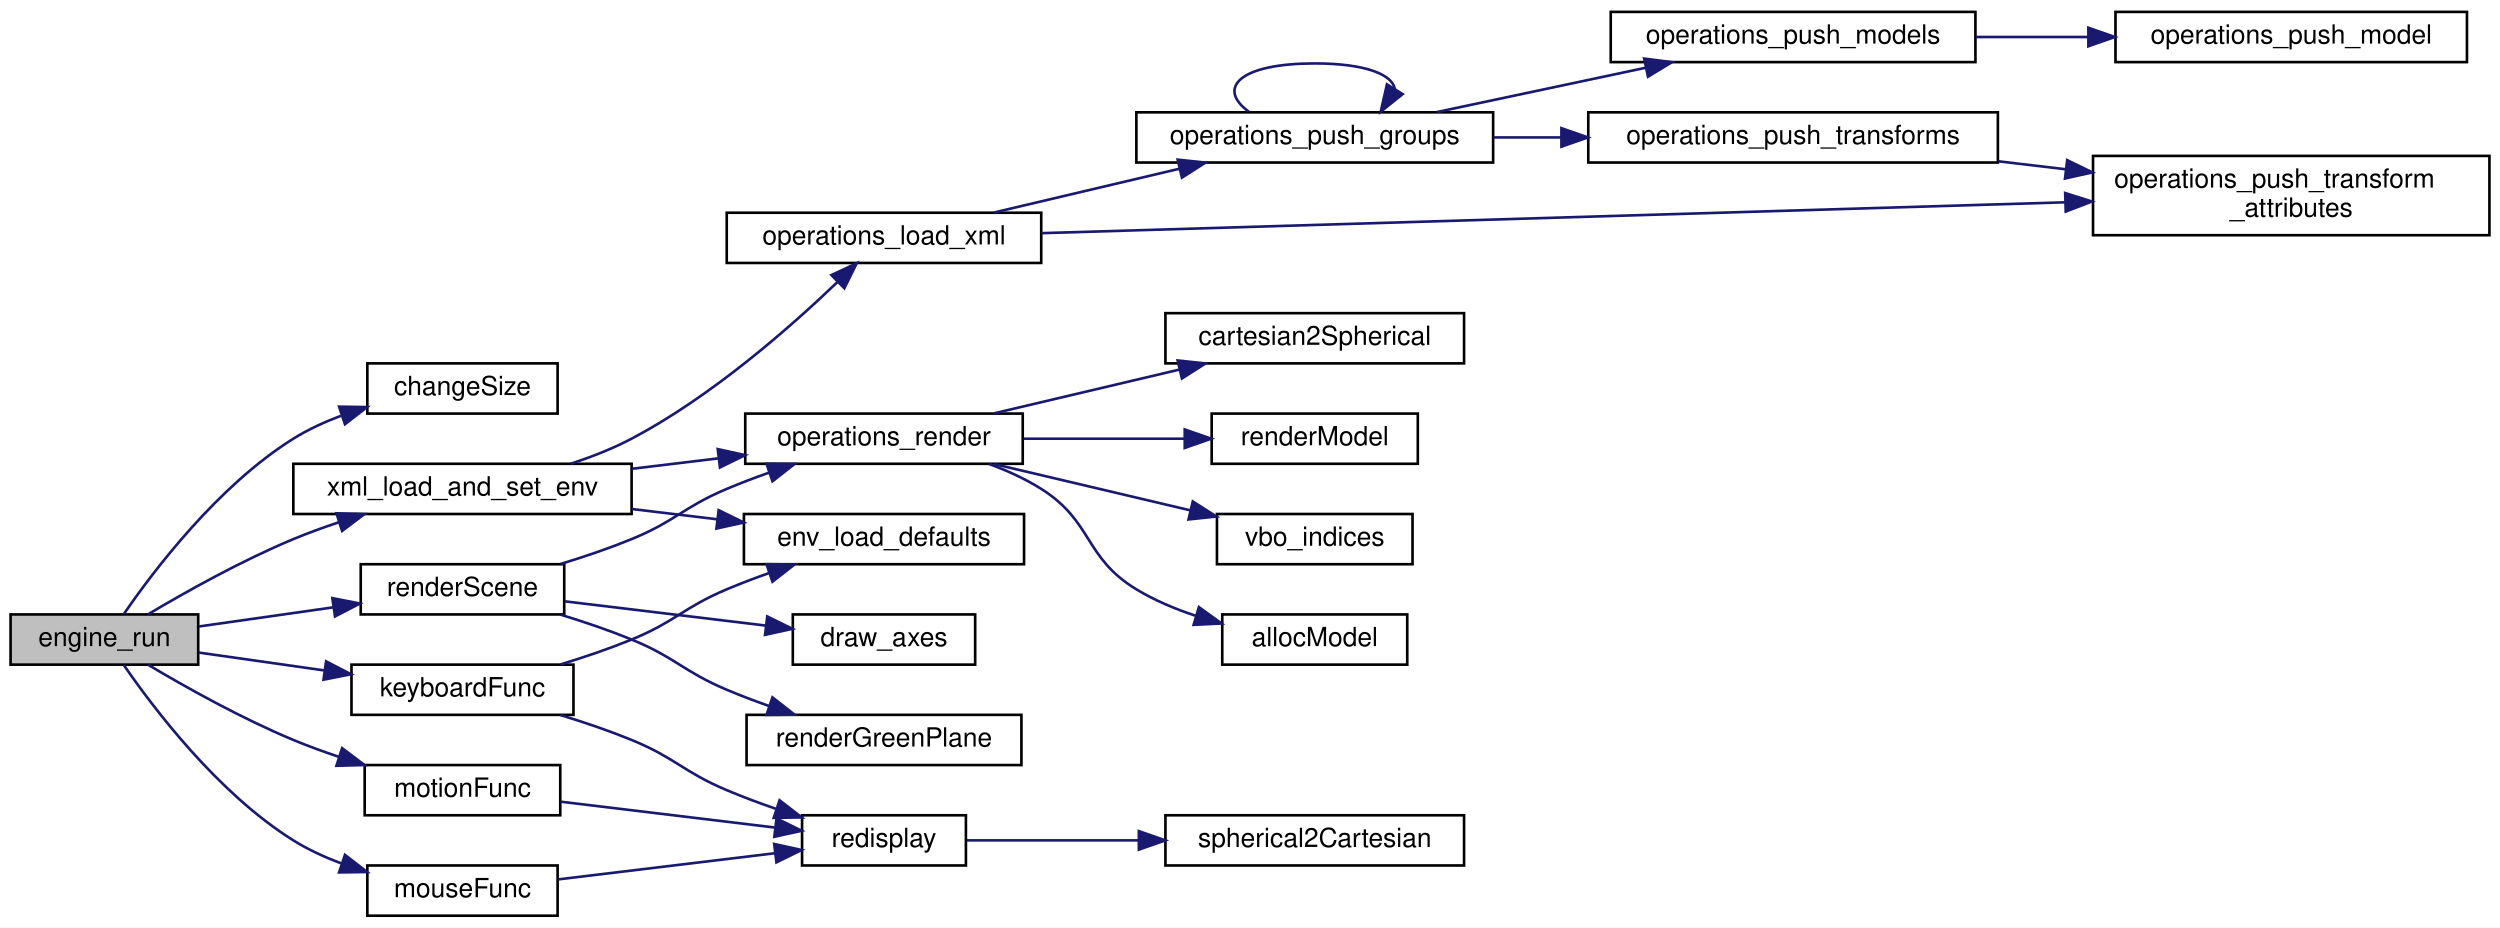
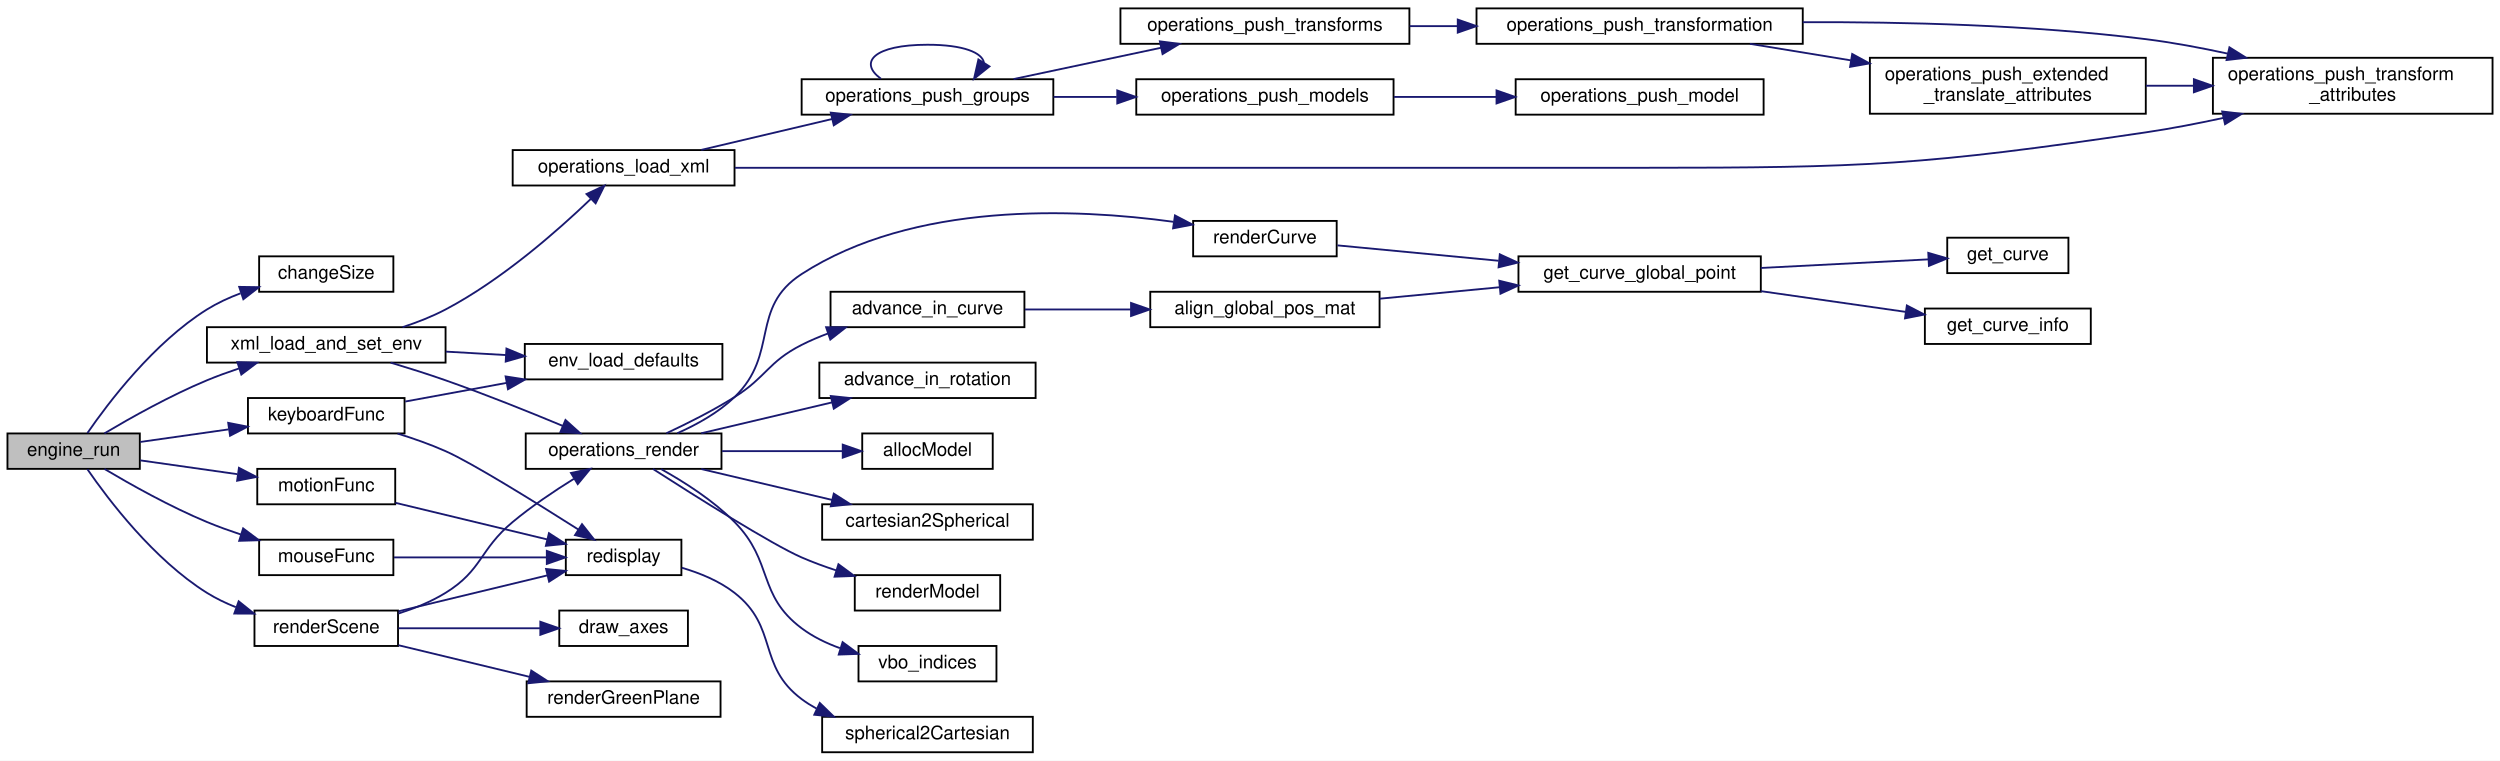
- <svg xmlns="http://www.w3.org/2000/svg" xmlns:xlink="http://www.w3.org/1999/xlink" width="946pt" height="351pt" viewBox="0.00 0.00 946.00 351.00">
-   <g id="graph0" class="graph" transform="scale(1 1) rotate(0) translate(4 347)">
-     <polygon fill="white" stroke="transparent" points="-4,4 -4,-347 942,-347 942,4 -4,4" />
+ <svg xmlns="http://www.w3.org/2000/svg" xmlns:xlink="http://www.w3.org/1999/xlink" width="1341pt" height="408pt" viewBox="0.00 0.00 1341.00 408.00">
+   <g id="graph0" class="graph" transform="scale(1 1) rotate(0) translate(4 404)">
+     <polygon fill="white" stroke="transparent" points="-4,4 -4,-404 1337,-404 1337,4 -4,4" />
    <g id="node1" class="node">
      <g id="a_node1">
        <a xlink:title=" ">
-           <polygon fill="#bfbfbf" stroke="black" points="0,-95.5 0,-114.5 71,-114.5 71,-95.5 0,-95.5" />
-           <text text-anchor="middle" x="35.5" y="-102.5" font-family="Helvetica,sans-Serif" font-size="10.00">engine_run</text>
+           <polygon fill="#bfbfbf" stroke="black" points="0,-152.5 0,-171.5 71,-171.5 71,-152.5 0,-152.5" />
+           <text text-anchor="middle" x="35.5" y="-159.5" font-family="Helvetica,sans-Serif" font-size="10.00">engine_run</text>
        </a>
      </g>
    </g>
    <g id="node2" class="node">
      <g id="a_node2">
        <a xlink:href="group__engine.html#ga33e20b37682a0492a9e95d13bef17f02" target="_top" xlink:title=" ">
-           <polygon fill="white" stroke="black" points="135,-190.5 135,-209.5 207,-209.5 207,-190.5 135,-190.5" />
-           <text text-anchor="middle" x="171" y="-197.5" font-family="Helvetica,sans-Serif" font-size="10.00">changeSize</text>
+           <polygon fill="white" stroke="black" points="135,-247.5 135,-266.5 207,-266.5 207,-247.5 135,-247.5" />
+           <text text-anchor="middle" x="171" y="-254.5" font-family="Helvetica,sans-Serif" font-size="10.00">changeSize</text>
        </a>
      </g>
    </g>
    <g id="edge1" class="edge">
-       <path fill="none" stroke="midnightblue" d="M42.88,-114.7C53.99,-130.84 78.45,-163.18 107,-181 112.53,-184.45 118.73,-187.31 125.02,-189.67" />
-       <polygon fill="midnightblue" stroke="midnightblue" points="124.31,-193.12 134.91,-192.97 126.53,-186.48 124.31,-193.12" />
+       <path fill="none" stroke="midnightblue" d="M42.88,-171.7C53.99,-187.84 78.45,-220.18 107,-238 112.53,-241.45 118.73,-244.31 125.02,-246.67" />
+       <polygon fill="midnightblue" stroke="midnightblue" points="124.31,-250.12 134.91,-249.97 126.53,-243.48 124.31,-250.12" />
    </g>
    <g id="node3" class="node">
      <g id="a_node3">
        <a xlink:href="group__input.html#gac7632fff72011e8c11ae504a4596a7f7" target="_top" xlink:title=" ">
-           <polygon fill="white" stroke="black" points="129,-76.5 129,-95.5 213,-95.5 213,-76.5 129,-76.5" />
-           <text text-anchor="middle" x="171" y="-83.5" font-family="Helvetica,sans-Serif" font-size="10.00">keyboardFunc</text>
+           <polygon fill="white" stroke="black" points="129,-171.5 129,-190.5 213,-190.5 213,-171.5 129,-171.5" />
+           <text text-anchor="middle" x="171" y="-178.5" font-family="Helvetica,sans-Serif" font-size="10.00">keyboardFunc</text>
        </a>
      </g>
    </g>
    <g id="edge2" class="edge">
-       <path fill="none" stroke="midnightblue" d="M71.23,-100.06C85.68,-98 102.75,-95.57 118.6,-93.32" />
-       <polygon fill="midnightblue" stroke="midnightblue" points="119.4,-96.74 128.8,-91.86 118.41,-89.81 119.4,-96.74" />
+       <path fill="none" stroke="midnightblue" d="M71.23,-166.94C85.68,-169 102.75,-171.43 118.6,-173.68" />
+       <polygon fill="midnightblue" stroke="midnightblue" points="118.41,-177.19 128.8,-175.14 119.4,-170.26 118.41,-177.19" />
    </g>
    <g id="node7" class="node">
      <g id="a_node7">
        <a xlink:href="group__input.html#ga2bebb17428cb218231ad556de2a20ed6" target="_top" xlink:title=" ">
-           <polygon fill="white" stroke="black" points="134,-38.5 134,-57.5 208,-57.5 208,-38.5 134,-38.5" />
-           <text text-anchor="middle" x="171" y="-45.5" font-family="Helvetica,sans-Serif" font-size="10.00">motionFunc</text>
+           <polygon fill="white" stroke="black" points="134,-133.5 134,-152.5 208,-152.5 208,-133.5 134,-133.5" />
+           <text text-anchor="middle" x="171" y="-140.5" font-family="Helvetica,sans-Serif" font-size="10.00">motionFunc</text>
        </a>
      </g>
    </g>
    <g id="edge6" class="edge">
-       <path fill="none" stroke="midnightblue" d="M52.01,-95.46C66.01,-87.14 87.35,-75.16 107,-67 112.47,-64.73 118.32,-62.59 124.16,-60.64" />
-       <polygon fill="midnightblue" stroke="midnightblue" points="125.45,-63.9 133.91,-57.52 123.32,-57.23 125.45,-63.9" />
+       <path fill="none" stroke="midnightblue" d="M71.23,-157.06C87.09,-154.8 106.12,-152.09 123.23,-149.66" />
+       <polygon fill="midnightblue" stroke="midnightblue" points="124.17,-153.06 133.58,-148.18 123.19,-146.13 124.17,-153.06" />
    </g>
    <g id="node8" class="node">
      <g id="a_node8">
        <a xlink:href="group__input.html#gad48076b61c0ddb6bd4fadf644bf59ff1" target="_top" xlink:title=" ">
-           <polygon fill="white" stroke="black" points="135,-0.5 135,-19.5 207,-19.5 207,-0.5 135,-0.5" />
-           <text text-anchor="middle" x="171" y="-7.5" font-family="Helvetica,sans-Serif" font-size="10.00">mouseFunc</text>
+           <polygon fill="white" stroke="black" points="135,-95.5 135,-114.5 207,-114.5 207,-95.5 135,-95.5" />
+           <text text-anchor="middle" x="171" y="-102.5" font-family="Helvetica,sans-Serif" font-size="10.00">mouseFunc</text>
        </a>
      </g>
    </g>
    <g id="edge8" class="edge">
-       <path fill="none" stroke="midnightblue" d="M42.88,-95.3C53.99,-79.16 78.45,-46.82 107,-29 112.53,-25.55 118.73,-22.69 125.02,-20.33" />
-       <polygon fill="midnightblue" stroke="midnightblue" points="126.53,-23.52 134.91,-17.03 124.31,-16.88 126.53,-23.52" />
+       <path fill="none" stroke="midnightblue" d="M52.01,-152.46C66.01,-144.14 87.35,-132.16 107,-124 112.82,-121.58 119.05,-119.33 125.25,-117.27" />
+       <polygon fill="midnightblue" stroke="midnightblue" points="126.42,-120.57 134.9,-114.22 124.31,-113.9 126.42,-120.57" />
    </g>
    <g id="node9" class="node">
      <g id="a_node9">
        <a xlink:href="group__engine.html#ga91c42686f3245f22fb6b17ba5372d92c" target="_top" xlink:title=" ">
-           <polygon fill="white" stroke="black" points="132.5,-114.5 132.5,-133.5 209.5,-133.5 209.5,-114.5 132.5,-114.5" />
-           <text text-anchor="middle" x="171" y="-121.5" font-family="Helvetica,sans-Serif" font-size="10.00">renderScene</text>
+           <polygon fill="white" stroke="black" points="132.5,-57.5 132.5,-76.5 209.5,-76.5 209.5,-57.5 132.5,-57.5" />
+           <text text-anchor="middle" x="171" y="-64.5" font-family="Helvetica,sans-Serif" font-size="10.00">renderScene</text>
        </a>
      </g>
    </g>
    <g id="edge10" class="edge">
-       <path fill="none" stroke="midnightblue" d="M71.23,-109.94C86.71,-112.15 105.2,-114.78 121.98,-117.17" />
-       <polygon fill="midnightblue" stroke="midnightblue" points="121.77,-120.67 132.16,-118.62 122.76,-113.74 121.77,-120.67" />
-     </g>
-     <g id="node17" class="node">
-       <g id="a_node17">
+       <path fill="none" stroke="midnightblue" d="M42.88,-152.3C53.99,-136.16 78.45,-103.82 107,-86 111.79,-83.01 117.07,-80.47 122.48,-78.32" />
+       <polygon fill="midnightblue" stroke="midnightblue" points="124.02,-81.48 132.28,-74.84 121.68,-74.89 124.02,-81.48" />
+     </g>
+     <g id="node24" class="node">
+       <g id="a_node24">
        <a xlink:href="group__engine.html#ga2b6a8884687b3fe271b099a450a82d24" target="_top" xlink:title=" ">
-           <polygon fill="white" stroke="black" points="107,-152.5 107,-171.5 235,-171.5 235,-152.5 107,-152.5" />
-           <text text-anchor="middle" x="171" y="-159.5" font-family="Helvetica,sans-Serif" font-size="10.00">xml_load_and_set_env</text>
-         </a>
-       </g>
-     </g>
-     <g id="edge18" class="edge">
-       <path fill="none" stroke="midnightblue" d="M52.01,-114.54C66.01,-122.86 87.35,-134.84 107,-143 112.47,-145.27 118.32,-147.41 124.16,-149.36" />
-       <polygon fill="midnightblue" stroke="midnightblue" points="123.32,-152.77 133.91,-152.48 125.45,-146.1 123.32,-152.77" />
+           <polygon fill="white" stroke="black" points="107,-209.5 107,-228.5 235,-228.5 235,-209.5 107,-209.5" />
+           <text text-anchor="middle" x="171" y="-216.5" font-family="Helvetica,sans-Serif" font-size="10.00">xml_load_and_set_env</text>
+         </a>
+       </g>
+     </g>
+     <g id="edge27" class="edge">
+       <path fill="none" stroke="midnightblue" d="M52.01,-171.54C66.01,-179.86 87.35,-191.84 107,-200 112.47,-202.27 118.32,-204.41 124.16,-206.36" />
+       <polygon fill="midnightblue" stroke="midnightblue" points="123.32,-209.77 133.91,-209.48 125.45,-203.1 123.32,-209.77" />
    </g>
    <g id="node4" class="node">
      <g id="a_node4">
        <a xlink:href="group__engine.html#ga8679d9b303f36964bf51dba0993caeaa" target="_top" xlink:title=" ">
-           <polygon fill="white" stroke="black" points="277.5,-133.5 277.5,-152.5 383.5,-152.5 383.5,-133.5 277.5,-133.5" />
-           <text text-anchor="middle" x="330.5" y="-140.5" font-family="Helvetica,sans-Serif" font-size="10.00">env_load_defaults</text>
+           <polygon fill="white" stroke="black" points="277.5,-200.5 277.5,-219.5 383.5,-219.5 383.5,-200.5 277.5,-200.5" />
+           <text text-anchor="middle" x="330.5" y="-207.5" font-family="Helvetica,sans-Serif" font-size="10.00">env_load_defaults</text>
        </a>
      </g>
    </g>
    <g id="edge3" class="edge">
-       <path fill="none" stroke="midnightblue" d="M208.07,-95.57C216.99,-98.3 226.44,-101.49 235,-105 251.74,-111.87 254.34,-116.96 271,-124 276.1,-126.16 281.54,-128.22 286.97,-130.14" />
-       <polygon fill="midnightblue" stroke="midnightblue" points="286.05,-133.52 296.65,-133.42 288.3,-126.89 286.05,-133.52" />
+       <path fill="none" stroke="midnightblue" d="M213.38,-188.62C229.99,-191.68 249.49,-195.27 267.72,-198.62" />
+       <polygon fill="midnightblue" stroke="midnightblue" points="267.21,-202.09 277.68,-200.46 268.48,-195.21 267.21,-202.09" />
    </g>
    <g id="node5" class="node">
      <g id="a_node5">
        <a xlink:href="group__engine.html#gab9813926390dc5773baf0b20dc2ea16e" target="_top" xlink:title=" ">
-           <polygon fill="white" stroke="black" points="299.5,-19.5 299.5,-38.5 361.5,-38.5 361.5,-19.5 299.5,-19.5" />
-           <text text-anchor="middle" x="330.5" y="-26.5" font-family="Helvetica,sans-Serif" font-size="10.00">redisplay</text>
+           <polygon fill="white" stroke="black" points="299.5,-95.5 299.5,-114.5 361.5,-114.5 361.5,-95.5 299.5,-95.5" />
+           <text text-anchor="middle" x="330.5" y="-102.5" font-family="Helvetica,sans-Serif" font-size="10.00">redisplay</text>
        </a>
      </g>
    </g>
    <g id="edge4" class="edge">
-       <path fill="none" stroke="midnightblue" d="M208.07,-76.43C216.99,-73.7 226.44,-70.51 235,-67 251.74,-60.13 254.34,-55.04 271,-48 276.94,-45.49 283.33,-43.11 289.63,-40.93" />
-       <polygon fill="midnightblue" stroke="midnightblue" points="290.99,-44.17 299.38,-37.69 288.78,-37.52 290.99,-44.17" />
+       <path fill="none" stroke="midnightblue" d="M209.21,-171.46C217.83,-168.79 226.86,-165.62 235,-162 249.15,-155.72 283.07,-134.67 306.18,-119.99" />
+       <polygon fill="midnightblue" stroke="midnightblue" points="308.19,-122.85 314.74,-114.53 304.43,-116.95 308.19,-122.85" />
    </g>
    <g id="node6" class="node">
      <g id="a_node6">
        <a xlink:href="group__spherical.html#gab5ff5216bffd1e15798677f24213213d" target="_top" xlink:title=" ">
-           <polygon fill="white" stroke="black" points="437,-19.5 437,-38.5 550,-38.5 550,-19.5 437,-19.5" />
-           <text text-anchor="middle" x="493.5" y="-26.5" font-family="Helvetica,sans-Serif" font-size="10.00">spherical2Cartesian</text>
+           <polygon fill="white" stroke="black" points="437,-0.5 437,-19.5 550,-19.5 550,-0.5 437,-0.5" />
+           <text text-anchor="middle" x="493.5" y="-7.5" font-family="Helvetica,sans-Serif" font-size="10.00">spherical2Cartesian</text>
        </a>
      </g>
    </g>
    <g id="edge5" class="edge">
-       <path fill="none" stroke="midnightblue" d="M361.78,-29C380.11,-29 404.22,-29 426.73,-29" />
-       <polygon fill="midnightblue" stroke="midnightblue" points="426.94,-32.5 436.94,-29 426.94,-25.5 426.94,-32.5" />
+       <path fill="none" stroke="midnightblue" d="M361.7,-99.47C371.44,-96.62 381.82,-92.36 390,-86 413.66,-67.61 402.02,-46.96 426,-29 428.51,-27.12 431.21,-25.42 434.02,-23.89" />
+       <polygon fill="midnightblue" stroke="midnightblue" points="435.73,-26.95 443.32,-19.56 432.78,-20.61 435.73,-26.95" />
    </g>
    <g id="edge7" class="edge">
-       <path fill="none" stroke="midnightblue" d="M208.13,-43.64C232.29,-40.73 264.11,-36.89 289.1,-33.87" />
-       <polygon fill="midnightblue" stroke="midnightblue" points="289.84,-37.31 299.35,-32.64 289.01,-30.36 289.84,-37.31" />
+       <path fill="none" stroke="midnightblue" d="M208.13,-134.28C232.4,-128.43 264.39,-120.71 289.44,-114.67" />
+       <polygon fill="midnightblue" stroke="midnightblue" points="290.45,-118.02 299.35,-112.27 288.81,-111.22 290.45,-118.02" />
    </g>
    <g id="edge9" class="edge">
-       <path fill="none" stroke="midnightblue" d="M207.35,-14.26C231.66,-17.2 264,-21.1 289.29,-24.15" />
-       <polygon fill="midnightblue" stroke="midnightblue" points="288.96,-27.64 299.31,-25.36 289.8,-20.69 288.96,-27.64" />
+       <path fill="none" stroke="midnightblue" d="M207.35,-105C231.66,-105 264,-105 289.29,-105" />
+       <polygon fill="midnightblue" stroke="midnightblue" points="289.31,-108.5 299.31,-105 289.31,-101.5 289.31,-108.5" />
+     </g>
+     <g id="edge25" class="edge">
+       <path fill="none" stroke="midnightblue" d="M209.73,-76.1C233.88,-81.93 265.18,-89.48 289.73,-95.4" />
+       <polygon fill="midnightblue" stroke="midnightblue" points="288.91,-98.81 299.45,-97.75 290.55,-92 288.91,-98.81" />
    </g>
    <g id="node10" class="node">
      <g id="a_node10">
        <a xlink:href="engine_8cpp.html#a634dba686e70e7ff3f10c37d11f463da" target="_top" xlink:title=" ">
-           <polygon fill="white" stroke="black" points="296,-95.5 296,-114.5 365,-114.5 365,-95.5 296,-95.5" />
-           <text text-anchor="middle" x="330.5" y="-102.5" font-family="Helvetica,sans-Serif" font-size="10.00">draw_axes</text>
+           <polygon fill="white" stroke="black" points="296,-57.5 296,-76.5 365,-76.5 365,-57.5 296,-57.5" />
+           <text text-anchor="middle" x="330.5" y="-64.5" font-family="Helvetica,sans-Serif" font-size="10.00">draw_axes</text>
        </a>
      </g>
    </g>
    <g id="edge11" class="edge">
-       <path fill="none" stroke="midnightblue" d="M209.73,-119.45C232.56,-116.69 261.77,-113.17 285.63,-110.29" />
-       <polygon fill="midnightblue" stroke="midnightblue" points="286.32,-113.73 295.83,-109.06 285.49,-106.78 286.32,-113.73" />
+       <path fill="none" stroke="midnightblue" d="M209.73,-67C232.56,-67 261.77,-67 285.63,-67" />
+       <polygon fill="midnightblue" stroke="midnightblue" points="285.83,-70.5 295.83,-67 285.83,-63.5 285.83,-70.5" />
    </g>
    <g id="node11" class="node">
      <g id="a_node11">
        <a xlink:href="group___operations.html#ga887f20c10a27832ea24178203a47fcc2" target="_top" xlink:title=" ">
-           <polygon fill="white" stroke="black" points="278,-171.5 278,-190.5 383,-190.5 383,-171.5 278,-171.5" />
-           <text text-anchor="middle" x="330.5" y="-178.5" font-family="Helvetica,sans-Serif" font-size="10.00">operations_render</text>
+           <polygon fill="white" stroke="black" points="278,-152.5 278,-171.5 383,-171.5 383,-152.5 278,-152.5" />
+           <text text-anchor="middle" x="330.5" y="-159.5" font-family="Helvetica,sans-Serif" font-size="10.00">operations_render</text>
        </a>
      </g>
    </g>
    <g id="edge12" class="edge">
-       <path fill="none" stroke="midnightblue" d="M208.07,-133.57C216.99,-136.3 226.44,-139.49 235,-143 251.74,-149.87 254.34,-154.96 271,-162 276.1,-164.16 281.54,-166.22 286.97,-168.14" />
-       <polygon fill="midnightblue" stroke="midnightblue" points="286.05,-171.52 296.65,-171.42 288.3,-164.89 286.05,-171.52" />
+       <path fill="none" stroke="midnightblue" d="M209.69,-74.89C218.38,-77.64 227.32,-81.26 235,-86 254.8,-98.21 253.12,-109.12 271,-124 281.15,-132.45 293.27,-140.6 303.84,-147.17" />
+       <polygon fill="midnightblue" stroke="midnightblue" points="302.27,-150.31 312.64,-152.5 305.9,-144.32 302.27,-150.31" />
+     </g>
+     <g id="node23" class="node">
+       <g id="a_node23">
+         <a xlink:href="group__engine.html#gaf049ec1caddd7a032fc8b48641e12f1e" target="_top" xlink:title=" ">
+           <polygon fill="white" stroke="black" points="278.5,-19.5 278.5,-38.5 382.5,-38.5 382.5,-19.5 278.5,-19.5" />
+           <text text-anchor="middle" x="330.5" y="-26.5" font-family="Helvetica,sans-Serif" font-size="10.00">renderGreenPlane</text>
+         </a>
+       </g>
+     </g>
+     <g id="edge26" class="edge">
+       <path fill="none" stroke="midnightblue" d="M209.73,-57.9C230.81,-52.81 257.34,-46.41 280.07,-40.93" />
+       <polygon fill="midnightblue" stroke="midnightblue" points="280.98,-44.31 289.88,-38.56 279.34,-37.5 280.98,-44.31" />
+     </g>
+     <g id="node12" class="node">
+       <g id="a_node12">
+         <a xlink:href="curves_8cpp.html#af213e79ca700e91ea886085a4149a848" target="_top" xlink:title=" ">
+           <polygon fill="white" stroke="black" points="441.5,-228.5 441.5,-247.5 545.5,-247.5 545.5,-228.5 441.5,-228.5" />
+           <text text-anchor="middle" x="493.5" y="-235.5" font-family="Helvetica,sans-Serif" font-size="10.00">advance_in_curve</text>
+         </a>
+       </g>
+     </g>
+     <g id="edge13" class="edge">
+       <path fill="none" stroke="midnightblue" d="M353.46,-171.6C364.68,-176.83 378.38,-183.71 390,-191 407.17,-201.78 407.93,-209.83 426,-219 430.5,-221.28 435.32,-223.33 440.23,-225.16" />
+       <polygon fill="midnightblue" stroke="midnightblue" points="439.12,-228.48 449.71,-228.4 441.38,-221.85 439.12,-228.48" />
+     </g>
+     <g id="node17" class="node">
+       <g id="a_node17">
+         <a xlink:href="engine_8cpp.html#a072c434cfd125e58ac1cec9a5725688a" target="_top" xlink:title=" ">
+           <polygon fill="white" stroke="black" points="435.5,-190.5 435.5,-209.5 551.5,-209.5 551.5,-190.5 435.5,-190.5" />
+           <text text-anchor="middle" x="493.5" y="-197.5" font-family="Helvetica,sans-Serif" font-size="10.00">advance_in_rotation</text>
+         </a>
+       </g>
+     </g>
+     <g id="edge18" class="edge">
+       <path fill="none" stroke="midnightblue" d="M372.13,-171.59C393.47,-176.63 419.81,-182.84 442.41,-188.18" />
+       <polygon fill="midnightblue" stroke="midnightblue" points="441.63,-191.59 452.17,-190.48 443.24,-184.78 441.63,-191.59" />
+     </g>
+     <g id="node18" class="node">
+       <g id="a_node18">
+         <a xlink:href="group__model_engine.html#ga56beba311d0a6fcbda9aeb516fe67f8f" target="_top" xlink:title=" ">
+           <polygon fill="white" stroke="black" points="458.5,-152.5 458.5,-171.5 528.5,-171.5 528.5,-152.5 458.5,-152.5" />
+           <text text-anchor="middle" x="493.5" y="-159.5" font-family="Helvetica,sans-Serif" font-size="10.00">allocModel</text>
+         </a>
+       </g>
+     </g>
+     <g id="edge19" class="edge">
+       <path fill="none" stroke="midnightblue" d="M383.33,-162C404.15,-162 427.92,-162 447.95,-162" />
+       <polygon fill="midnightblue" stroke="midnightblue" points="448.04,-165.5 458.04,-162 448.04,-158.5 448.04,-165.5" />
+     </g>
+     <g id="node19" class="node">
+       <g id="a_node19">
+         <a xlink:href="group__spherical.html#ga2a22d15f7463ccd8f8d1aa65e7578983" target="_top" xlink:title=" ">
+           <polygon fill="white" stroke="black" points="437,-114.5 437,-133.5 550,-133.5 550,-114.5 437,-114.5" />
+           <text text-anchor="middle" x="493.5" y="-121.5" font-family="Helvetica,sans-Serif" font-size="10.00">cartesian2Spherical</text>
+         </a>
+       </g>
+     </g>
+     <g id="edge20" class="edge">
+       <path fill="none" stroke="midnightblue" d="M372.13,-152.41C393.47,-147.37 419.81,-141.16 442.41,-135.82" />
+       <polygon fill="midnightblue" stroke="midnightblue" points="443.24,-139.22 452.17,-133.52 441.63,-132.41 443.24,-139.22" />
+     </g>
+     <g id="node20" class="node">
+       <g id="a_node20">
+         <a xlink:href="curves_8cpp.html#ad812fc50a0384335487e258a6f61714e" target="_top" xlink:title=" ">
+           <polygon fill="white" stroke="black" points="636,-266.5 636,-285.5 713,-285.5 713,-266.5 636,-266.5" />
+           <text text-anchor="middle" x="674.5" y="-273.5" font-family="Helvetica,sans-Serif" font-size="10.00">renderCurve</text>
+         </a>
+       </g>
+     </g>
+     <g id="edge21" class="edge">
+       <path fill="none" stroke="midnightblue" d="M359.3,-171.62C369.82,-176.27 381.34,-182.67 390,-191 414.08,-214.16 397.94,-238.86 426,-257 486.05,-295.83 572.24,-292.31 625.45,-285.02" />
+       <polygon fill="midnightblue" stroke="midnightblue" points="626.25,-288.44 635.64,-283.52 625.24,-281.51 626.25,-288.44" />
+     </g>
+     <g id="node21" class="node">
+       <g id="a_node21">
+         <a xlink:href="group__model_engine.html#gae7de75a0850ac9069b4a3710b63a102c" target="_top" xlink:title=" ">
+           <polygon fill="white" stroke="black" points="454.5,-76.5 454.5,-95.5 532.5,-95.5 532.5,-76.5 454.5,-76.5" />
+           <text text-anchor="middle" x="493.5" y="-83.5" font-family="Helvetica,sans-Serif" font-size="10.00">renderModel</text>
+         </a>
+       </g>
+     </g>
+     <g id="edge23" class="edge">
+       <path fill="none" stroke="midnightblue" d="M346.25,-152.45C368.54,-138.12 409.93,-112 426,-105 431.85,-102.45 438.14,-100.14 444.43,-98.08" />
+       <polygon fill="midnightblue" stroke="midnightblue" points="445.74,-101.35 454.26,-95.06 443.67,-94.66 445.74,-101.35" />
+     </g>
+     <g id="node22" class="node">
+       <g id="a_node22">
+         <a xlink:href="group__engine.html#ga260fbd3d70764684657bbf1a617ddf99" target="_top" xlink:title=" ">
+           <polygon fill="white" stroke="black" points="456.5,-38.5 456.5,-57.5 530.5,-57.5 530.5,-38.5 456.5,-38.5" />
+           <text text-anchor="middle" x="493.5" y="-45.5" font-family="Helvetica,sans-Serif" font-size="10.00">vbo_indices</text>
+         </a>
+       </g>
+     </g>
+     <g id="edge24" class="edge">
+       <path fill="none" stroke="midnightblue" d="M350.65,-152.35C362.87,-145.57 378.51,-135.63 390,-124 411.05,-102.68 402.02,-84.96 426,-67 432.08,-62.45 439.21,-58.98 446.51,-56.35" />
+       <polygon fill="midnightblue" stroke="midnightblue" points="447.97,-59.56 456.48,-53.25 445.89,-52.88 447.97,-59.56" />
+     </g>
+     <g id="node13" class="node">
+       <g id="a_node13">
+         <a xlink:href="curves_8cpp.html#aca4aaefe66ab2cbc9d44054ab8929c0d" target="_top" xlink:title=" ">
+           <polygon fill="white" stroke="black" points="613,-228.5 613,-247.5 736,-247.5 736,-228.5 613,-228.5" />
+           <text text-anchor="middle" x="674.5" y="-235.5" font-family="Helvetica,sans-Serif" font-size="10.00">align_global_pos_mat</text>
+         </a>
+       </g>
+     </g>
+     <g id="edge14" class="edge">
+       <path fill="none" stroke="midnightblue" d="M545.79,-238C563.48,-238 583.62,-238 602.6,-238" />
+       <polygon fill="midnightblue" stroke="midnightblue" points="602.69,-241.5 612.69,-238 602.69,-234.5 602.69,-241.5" />
+     </g>
+     <g id="node14" class="node">
+       <g id="a_node14">
+         <a xlink:href="curves_8cpp.html#abe9fa1f2a311f275f92f5b46fb2f8490" target="_top" xlink:title=" ">
+           <polygon fill="white" stroke="black" points="810.5,-247.5 810.5,-266.5 940.5,-266.5 940.5,-247.5 810.5,-247.5" />
+           <text text-anchor="middle" x="875.5" y="-254.5" font-family="Helvetica,sans-Serif" font-size="10.00">get_curve_global_point</text>
+         </a>
+       </g>
+     </g>
+     <g id="edge15" class="edge">
+       <path fill="none" stroke="midnightblue" d="M736.02,-243.78C756.26,-245.71 779.06,-247.89 800.23,-249.91" />
+       <polygon fill="midnightblue" stroke="midnightblue" points="800.19,-253.42 810.47,-250.89 800.85,-246.45 800.19,-253.42" />
+     </g>
+     <g id="node15" class="node">
+       <g id="a_node15">
+         <a xlink:href="curves_8cpp.html#af68f8da25ecf53c589aa5d47f1f8e164" target="_top" xlink:title=" ">
+           <polygon fill="white" stroke="black" points="1040.5,-257.5 1040.5,-276.5 1105.5,-276.5 1105.5,-257.5 1040.5,-257.5" />
+           <text text-anchor="middle" x="1073" y="-264.5" font-family="Helvetica,sans-Serif" font-size="10.00">get_curve</text>
+         </a>
+       </g>
+     </g>
+     <g id="edge16" class="edge">
+       <path fill="none" stroke="midnightblue" d="M940.51,-260.27C969.97,-261.78 1004.09,-263.53 1030.19,-264.86" />
+       <polygon fill="midnightblue" stroke="midnightblue" points="1030.33,-268.37 1040.49,-265.39 1030.68,-261.38 1030.33,-268.37" />
    </g>
    <g id="node16" class="node">
      <g id="a_node16">
-         <a xlink:href="group__engine.html#gaf049ec1caddd7a032fc8b48641e12f1e" target="_top" xlink:title=" ">
-           <polygon fill="white" stroke="black" points="278.5,-57.5 278.5,-76.5 382.5,-76.5 382.5,-57.5 278.5,-57.5" />
-           <text text-anchor="middle" x="330.5" y="-64.5" font-family="Helvetica,sans-Serif" font-size="10.00">renderGreenPlane</text>
+         <a xlink:href="curves_8cpp.html#afa648d7de8c941b50b26f02755a955b9" target="_top" xlink:title=" ">
+           <polygon fill="white" stroke="black" points="1028.5,-219.5 1028.5,-238.5 1117.5,-238.5 1117.5,-219.5 1028.5,-219.5" />
+           <text text-anchor="middle" x="1073" y="-226.5" font-family="Helvetica,sans-Serif" font-size="10.00">get_curve_info</text>
        </a>
      </g>
    </g>
    <g id="edge17" class="edge">
-       <path fill="none" stroke="midnightblue" d="M208.07,-114.43C216.99,-111.7 226.44,-108.51 235,-105 251.74,-98.13 254.34,-93.04 271,-86 276.1,-83.84 281.54,-81.78 286.97,-79.86" />
-       <polygon fill="midnightblue" stroke="midnightblue" points="288.3,-83.11 296.65,-76.58 286.05,-76.48 288.3,-83.11" />
-     </g>
-     <g id="node12" class="node">
-       <g id="a_node12">
-         <a xlink:href="group__model_engine.html#ga56beba311d0a6fcbda9aeb516fe67f8f" target="_top" xlink:title=" ">
-           <polygon fill="white" stroke="black" points="458.5,-95.5 458.5,-114.5 528.5,-114.5 528.5,-95.5 458.5,-95.5" />
-           <text text-anchor="middle" x="493.5" y="-102.5" font-family="Helvetica,sans-Serif" font-size="10.00">allocModel</text>
-         </a>
-       </g>
-     </g>
-     <g id="edge13" class="edge">
-       <path fill="none" stroke="midnightblue" d="M370.18,-171.47C377.06,-168.94 383.95,-165.82 390,-162 409.67,-149.58 406.11,-136.07 426,-124 432.86,-119.84 440.66,-116.56 448.46,-113.98" />
-       <polygon fill="midnightblue" stroke="midnightblue" points="449.66,-117.27 458.25,-111.07 447.67,-110.56 449.66,-117.27" />
-     </g>
-     <g id="node13" class="node">
-       <g id="a_node13">
-         <a xlink:href="group__spherical.html#ga2a22d15f7463ccd8f8d1aa65e7578983" target="_top" xlink:title=" ">
-           <polygon fill="white" stroke="black" points="437,-209.5 437,-228.5 550,-228.5 550,-209.5 437,-209.5" />
-           <text text-anchor="middle" x="493.5" y="-216.5" font-family="Helvetica,sans-Serif" font-size="10.00">cartesian2Spherical</text>
-         </a>
-       </g>
-     </g>
-     <g id="edge14" class="edge">
-       <path fill="none" stroke="midnightblue" d="M372.13,-190.59C393.47,-195.63 419.81,-201.84 442.41,-207.18" />
-       <polygon fill="midnightblue" stroke="midnightblue" points="441.63,-210.59 452.17,-209.48 443.24,-203.78 441.63,-210.59" />
-     </g>
-     <g id="node14" class="node">
-       <g id="a_node14">
-         <a xlink:href="group__model_engine.html#gae7de75a0850ac9069b4a3710b63a102c" target="_top" xlink:title=" ">
-           <polygon fill="white" stroke="black" points="454.5,-171.5 454.5,-190.5 532.5,-190.5 532.5,-171.5 454.5,-171.5" />
-           <text text-anchor="middle" x="493.5" y="-178.5" font-family="Helvetica,sans-Serif" font-size="10.00">renderModel</text>
-         </a>
-       </g>
-     </g>
-     <g id="edge15" class="edge">
-       <path fill="none" stroke="midnightblue" d="M383.33,-181C402.89,-181 425.04,-181 444.26,-181" />
-       <polygon fill="midnightblue" stroke="midnightblue" points="444.3,-184.5 454.3,-181 444.3,-177.5 444.3,-184.5" />
-     </g>
-     <g id="node15" class="node">
-       <g id="a_node15">
-         <a xlink:href="group__engine.html#ga260fbd3d70764684657bbf1a617ddf99" target="_top" xlink:title=" ">
-           <polygon fill="white" stroke="black" points="456.5,-133.5 456.5,-152.5 530.5,-152.5 530.5,-133.5 456.5,-133.5" />
-           <text text-anchor="middle" x="493.5" y="-140.5" font-family="Helvetica,sans-Serif" font-size="10.00">vbo_indices</text>
-         </a>
-       </g>
-     </g>
-     <g id="edge16" class="edge">
-       <path fill="none" stroke="midnightblue" d="M372.13,-171.41C394.69,-166.09 422.83,-159.44 446.24,-153.92" />
-       <polygon fill="midnightblue" stroke="midnightblue" points="447.35,-157.25 456.28,-151.55 445.74,-150.44 447.35,-157.25" />
-     </g>
-     <g id="edge19" class="edge">
-       <path fill="none" stroke="midnightblue" d="M235.15,-154.38C245.79,-153.1 256.82,-151.77 267.43,-150.49" />
-       <polygon fill="midnightblue" stroke="midnightblue" points="267.94,-153.95 277.44,-149.28 267.1,-147 267.94,-153.95" />
+       <path fill="none" stroke="midnightblue" d="M940.51,-247.83C965.65,-244.23 994.19,-240.14 1018.23,-236.7" />
+       <polygon fill="midnightblue" stroke="midnightblue" points="1018.84,-240.15 1028.24,-235.27 1017.84,-233.22 1018.84,-240.15" />
+     </g>
+     <g id="edge22" class="edge">
+       <path fill="none" stroke="midnightblue" d="M713.4,-272.38C737.81,-270.05 770.38,-266.94 799.84,-264.13" />
+       <polygon fill="midnightblue" stroke="midnightblue" points="800.49,-267.58 810.12,-263.15 799.83,-260.61 800.49,-267.58" />
    </g>
    <g id="edge28" class="edge">
-       <path fill="none" stroke="midnightblue" d="M235.15,-169.62C245.92,-170.92 257.09,-172.26 267.82,-173.56" />
-       <polygon fill="midnightblue" stroke="midnightblue" points="267.59,-177.06 277.94,-174.78 268.43,-170.11 267.59,-177.06" />
-     </g>
-     <g id="node18" class="node">
-       <g id="a_node18">
+       <path fill="none" stroke="midnightblue" d="M235.15,-215.39C245.79,-214.78 256.82,-214.15 267.43,-213.55" />
+       <polygon fill="midnightblue" stroke="midnightblue" points="267.66,-217.04 277.44,-212.97 267.26,-210.05 267.66,-217.04" />
+     </g>
+     <g id="edge40" class="edge">
+       <path fill="none" stroke="midnightblue" d="M205.53,-209.49C215.11,-206.62 225.51,-203.33 235,-200 256.21,-192.55 279.67,-183.13 297.9,-175.53" />
+       <polygon fill="midnightblue" stroke="midnightblue" points="299.32,-178.73 307.18,-171.63 296.61,-172.28 299.32,-178.73" />
+     </g>
+     <g id="node25" class="node">
+       <g id="a_node25">
        <a xlink:href="group__xml.html#gac937a83a82258806ef77b02f97ef0834" target="_top" xlink:title=" ">
-           <polygon fill="white" stroke="black" points="271,-247.5 271,-266.5 390,-266.5 390,-247.5 271,-247.5" />
-           <text text-anchor="middle" x="330.5" y="-254.5" font-family="Helvetica,sans-Serif" font-size="10.00">operations_load_xml</text>
-         </a>
-       </g>
-     </g>
-     <g id="edge20" class="edge">
-       <path fill="none" stroke="midnightblue" d="M211.91,-171.5C219.78,-174.07 227.82,-177.22 235,-181 265.2,-196.92 295.06,-223.17 312.89,-240.27" />
-       <polygon fill="midnightblue" stroke="midnightblue" points="310.6,-242.92 320.2,-247.41 315.49,-237.92 310.6,-242.92" />
-     </g>
-     <g id="node19" class="node">
-       <g id="a_node19">
+           <polygon fill="white" stroke="black" points="271,-304.5 271,-323.5 390,-323.5 390,-304.5 271,-304.5" />
+           <text text-anchor="middle" x="330.5" y="-311.5" font-family="Helvetica,sans-Serif" font-size="10.00">operations_load_xml</text>
+         </a>
+       </g>
+     </g>
+     <g id="edge29" class="edge">
+       <path fill="none" stroke="midnightblue" d="M211.91,-228.5C219.78,-231.07 227.82,-234.22 235,-238 265.2,-253.92 295.06,-280.17 312.89,-297.27" />
+       <polygon fill="midnightblue" stroke="midnightblue" points="310.6,-299.92 320.2,-304.41 315.49,-294.92 310.6,-299.92" />
+     </g>
+     <g id="node26" class="node">
+       <g id="a_node26">
        <a xlink:href="group___groups.html#ga72c2d5ef943a89f829c08f6707e7669d" target="_top" xlink:title=" ">
-           <polygon fill="white" stroke="black" points="426,-285.5 426,-304.5 561,-304.5 561,-285.5 426,-285.5" />
-           <text text-anchor="middle" x="493.5" y="-292.5" font-family="Helvetica,sans-Serif" font-size="10.00">operations_push_groups</text>
-         </a>
-       </g>
-     </g>
-     <g id="edge21" class="edge">
-       <path fill="none" stroke="midnightblue" d="M372.13,-266.59C393.47,-271.63 419.81,-277.84 442.41,-283.18" />
-       <polygon fill="midnightblue" stroke="midnightblue" points="441.63,-286.59 452.17,-285.48 443.24,-279.78 441.63,-286.59" />
-     </g>
-     <g id="node23" class="node">
-       <g id="a_node23">
+           <polygon fill="white" stroke="black" points="426,-342.5 426,-361.5 561,-361.5 561,-342.5 426,-342.5" />
+           <text text-anchor="middle" x="493.5" y="-349.5" font-family="Helvetica,sans-Serif" font-size="10.00">operations_push_groups</text>
+         </a>
+       </g>
+     </g>
+     <g id="edge30" class="edge">
+       <path fill="none" stroke="midnightblue" d="M372.13,-323.59C393.47,-328.63 419.81,-334.84 442.41,-340.18" />
+       <polygon fill="midnightblue" stroke="midnightblue" points="441.63,-343.59 452.17,-342.48 443.24,-336.78 441.63,-343.59" />
+     </g>
+     <g id="node32" class="node">
+       <g id="a_node32">
        <a xlink:href="group___transforms.html#gaa15fe56d7980e7877845f3bc09125017" target="_top" xlink:title=" ">
-           <polygon fill="white" stroke="black" points="788,-258 788,-288 938,-288 938,-258 788,-258" />
-           <text text-anchor="start" x="796" y="-276" font-family="Helvetica,sans-Serif" font-size="10.00">operations_push_transform</text>
-           <text text-anchor="middle" x="863" y="-265" font-family="Helvetica,sans-Serif" font-size="10.00">_attributes</text>
-         </a>
-       </g>
-     </g>
-     <g id="edge27" class="edge">
-       <path fill="none" stroke="midnightblue" d="M390.04,-258.77C484.02,-261.6 668.95,-267.18 777.32,-270.45" />
-       <polygon fill="midnightblue" stroke="midnightblue" points="777.46,-273.95 787.56,-270.75 777.67,-266.95 777.46,-273.95" />
-     </g>
-     <g id="edge22" class="edge">
-       <path fill="none" stroke="midnightblue" d="M468.53,-304.76C456.38,-313.57 464.71,-323 493.5,-323 512.85,-323 522.95,-318.74 523.81,-313.27" />
-       <polygon fill="midnightblue" stroke="midnightblue" points="526.75,-311.37 518.47,-304.76 520.82,-315.09 526.75,-311.37" />
-     </g>
-     <g id="node20" class="node">
-       <g id="a_node20">
+           <polygon fill="white" stroke="black" points="1183,-343 1183,-373 1333,-373 1333,-343 1183,-343" />
+           <text text-anchor="start" x="1191" y="-361" font-family="Helvetica,sans-Serif" font-size="10.00">operations_push_transform</text>
+           <text text-anchor="middle" x="1258" y="-350" font-family="Helvetica,sans-Serif" font-size="10.00">_attributes</text>
+         </a>
+       </g>
+     </g>
+     <g id="edge39" class="edge">
+       <path fill="none" stroke="midnightblue" d="M390.2,-314C458.33,-314 574.05,-314 673.5,-314 673.5,-314 673.5,-314 876.5,-314 997.02,-314 1027.78,-315.37 1147,-333 1160.56,-335.01 1174.93,-337.78 1188.66,-340.76" />
+       <polygon fill="midnightblue" stroke="midnightblue" points="1187.99,-344.2 1198.51,-342.96 1189.51,-337.37 1187.99,-344.2" />
+     </g>
+     <g id="edge31" class="edge">
+       <path fill="none" stroke="midnightblue" d="M468.53,-361.76C456.38,-370.57 464.71,-380 493.5,-380 512.85,-380 522.95,-375.74 523.81,-370.27" />
+       <polygon fill="midnightblue" stroke="midnightblue" points="526.75,-368.37 518.47,-361.76 520.82,-372.09 526.75,-368.37" />
+     </g>
+     <g id="node27" class="node">
+       <g id="a_node27">
        <a xlink:href="group___models.html#gaca17d77a06e750f5cd95c1b79e1a8a30" target="_top" xlink:title=" ">
-           <polygon fill="white" stroke="black" points="605.5,-323.5 605.5,-342.5 743.5,-342.5 743.5,-323.5 605.5,-323.5" />
-           <text text-anchor="middle" x="674.5" y="-330.5" font-family="Helvetica,sans-Serif" font-size="10.00">operations_push_models</text>
-         </a>
-       </g>
-     </g>
-     <g id="edge23" class="edge">
-       <path fill="none" stroke="midnightblue" d="M539.67,-304.59C563.72,-309.69 593.47,-316.01 618.82,-321.39" />
-       <polygon fill="midnightblue" stroke="midnightblue" points="618.15,-324.83 628.66,-323.48 619.6,-317.98 618.15,-324.83" />
-     </g>
-     <g id="node22" class="node">
-       <g id="a_node22">
+           <polygon fill="white" stroke="black" points="605.5,-342.5 605.5,-361.5 743.5,-361.5 743.5,-342.5 605.5,-342.5" />
+           <text text-anchor="middle" x="674.5" y="-349.5" font-family="Helvetica,sans-Serif" font-size="10.00">operations_push_models</text>
+         </a>
+       </g>
+     </g>
+     <g id="edge32" class="edge">
+       <path fill="none" stroke="midnightblue" d="M561.15,-352C572.19,-352 583.72,-352 595.01,-352" />
+       <polygon fill="midnightblue" stroke="midnightblue" points="595.3,-355.5 605.3,-352 595.3,-348.5 595.3,-355.5" />
+     </g>
+     <g id="node29" class="node">
+       <g id="a_node29">
        <a xlink:href="group___transforms.html#gaaa78b92f0257bb4755731622692de0cb" target="_top" xlink:title=" ">
-           <polygon fill="white" stroke="black" points="597,-285.5 597,-304.5 752,-304.5 752,-285.5 597,-285.5" />
-           <text text-anchor="middle" x="674.5" y="-292.5" font-family="Helvetica,sans-Serif" font-size="10.00">operations_push_transforms</text>
-         </a>
-       </g>
-     </g>
-     <g id="edge25" class="edge">
-       <path fill="none" stroke="midnightblue" d="M561.15,-295C569.51,-295 578.16,-295 586.77,-295" />
-       <polygon fill="midnightblue" stroke="midnightblue" points="586.84,-298.5 596.84,-295 586.84,-291.5 586.84,-298.5" />
-     </g>
-     <g id="node21" class="node">
-       <g id="a_node21">
+           <polygon fill="white" stroke="black" points="597,-380.5 597,-399.5 752,-399.5 752,-380.5 597,-380.5" />
+           <text text-anchor="middle" x="674.5" y="-387.5" font-family="Helvetica,sans-Serif" font-size="10.00">operations_push_transforms</text>
+         </a>
+       </g>
+     </g>
+     <g id="edge34" class="edge">
+       <path fill="none" stroke="midnightblue" d="M539.67,-361.59C563.72,-366.69 593.47,-373.01 618.82,-378.39" />
+       <polygon fill="midnightblue" stroke="midnightblue" points="618.15,-381.83 628.66,-380.48 619.6,-374.98 618.15,-381.83" />
+     </g>
+     <g id="node28" class="node">
+       <g id="a_node28">
        <a xlink:href="group___models.html#ga5dc84f3f40c0bb6ad63dc2da3793ddd9" target="_top" xlink:title=" ">
-           <polygon fill="white" stroke="black" points="796.5,-323.5 796.5,-342.5 929.5,-342.5 929.5,-323.5 796.5,-323.5" />
-           <text text-anchor="middle" x="863" y="-330.5" font-family="Helvetica,sans-Serif" font-size="10.00">operations_push_model</text>
-         </a>
-       </g>
-     </g>
-     <g id="edge24" class="edge">
-       <path fill="none" stroke="midnightblue" d="M743.62,-333C757.44,-333 772.05,-333 786.11,-333" />
-       <polygon fill="midnightblue" stroke="midnightblue" points="786.24,-336.5 796.24,-333 786.24,-329.5 786.24,-336.5" />
-     </g>
-     <g id="edge26" class="edge">
-       <path fill="none" stroke="midnightblue" d="M752.16,-285.96C760.61,-284.96 769.25,-283.94 777.78,-282.93" />
-       <polygon fill="midnightblue" stroke="midnightblue" points="778.22,-286.41 787.74,-281.76 777.4,-279.46 778.22,-286.41" />
+           <polygon fill="white" stroke="black" points="809,-342.5 809,-361.5 942,-361.5 942,-342.5 809,-342.5" />
+           <text text-anchor="middle" x="875.5" y="-349.5" font-family="Helvetica,sans-Serif" font-size="10.00">operations_push_model</text>
+         </a>
+       </g>
+     </g>
+     <g id="edge33" class="edge">
+       <path fill="none" stroke="midnightblue" d="M743.71,-352C761.38,-352 780.51,-352 798.55,-352" />
+       <polygon fill="midnightblue" stroke="midnightblue" points="798.74,-355.5 808.74,-352 798.74,-348.5 798.74,-355.5" />
+     </g>
+     <g id="node30" class="node">
+       <g id="a_node30">
+         <a xlink:href="group___transforms.html#ga3ceb952cabab7fc6918d4a676d53508d" target="_top" xlink:title=" ">
+           <polygon fill="white" stroke="black" points="788,-380.5 788,-399.5 963,-399.5 963,-380.5 788,-380.5" />
+           <text text-anchor="middle" x="875.5" y="-387.5" font-family="Helvetica,sans-Serif" font-size="10.00">operations_push_transformation</text>
+         </a>
+       </g>
+     </g>
+     <g id="edge35" class="edge">
+       <path fill="none" stroke="midnightblue" d="M752.15,-390C760.57,-390 769.23,-390 777.85,-390" />
+       <polygon fill="midnightblue" stroke="midnightblue" points="777.94,-393.5 787.94,-390 777.94,-386.5 777.94,-393.5" />
+     </g>
+     <g id="node31" class="node">
+       <g id="a_node31">
+         <a xlink:href="group___transforms.html#ga5078bb9f7411d7f9f26c535a52ae7c6b" target="_top" xlink:title=" ">
+           <polygon fill="white" stroke="black" points="999,-343 999,-373 1147,-373 1147,-343 999,-343" />
+           <text text-anchor="start" x="1007" y="-361" font-family="Helvetica,sans-Serif" font-size="10.00">operations_push_extended</text>
+           <text text-anchor="middle" x="1073" y="-350" font-family="Helvetica,sans-Serif" font-size="10.00">_translate_attributes</text>
+         </a>
+       </g>
+     </g>
+     <g id="edge36" class="edge">
+       <path fill="none" stroke="midnightblue" d="M934.63,-380.49C951.63,-377.7 970.55,-374.61 988.78,-371.62" />
+       <polygon fill="midnightblue" stroke="midnightblue" points="989.52,-375.05 998.83,-369.98 988.39,-368.14 989.52,-375.05" />
+     </g>
+     <g id="edge38" class="edge">
+       <path fill="none" stroke="midnightblue" d="M963.02,-392.1C1016.27,-392.31 1085.82,-390.67 1147,-383 1161.37,-381.2 1176.61,-378.35 1191.03,-375.22" />
+       <polygon fill="midnightblue" stroke="midnightblue" points="1191.87,-378.62 1200.85,-373.01 1190.33,-371.79 1191.87,-378.62" />
+     </g>
+     <g id="edge37" class="edge">
+       <path fill="none" stroke="midnightblue" d="M1147.12,-358C1155.56,-358 1164.22,-358 1172.8,-358" />
+       <polygon fill="midnightblue" stroke="midnightblue" points="1172.8,-361.5 1182.8,-358 1172.8,-354.5 1172.8,-361.5" />
    </g>
  </g>
</svg>
